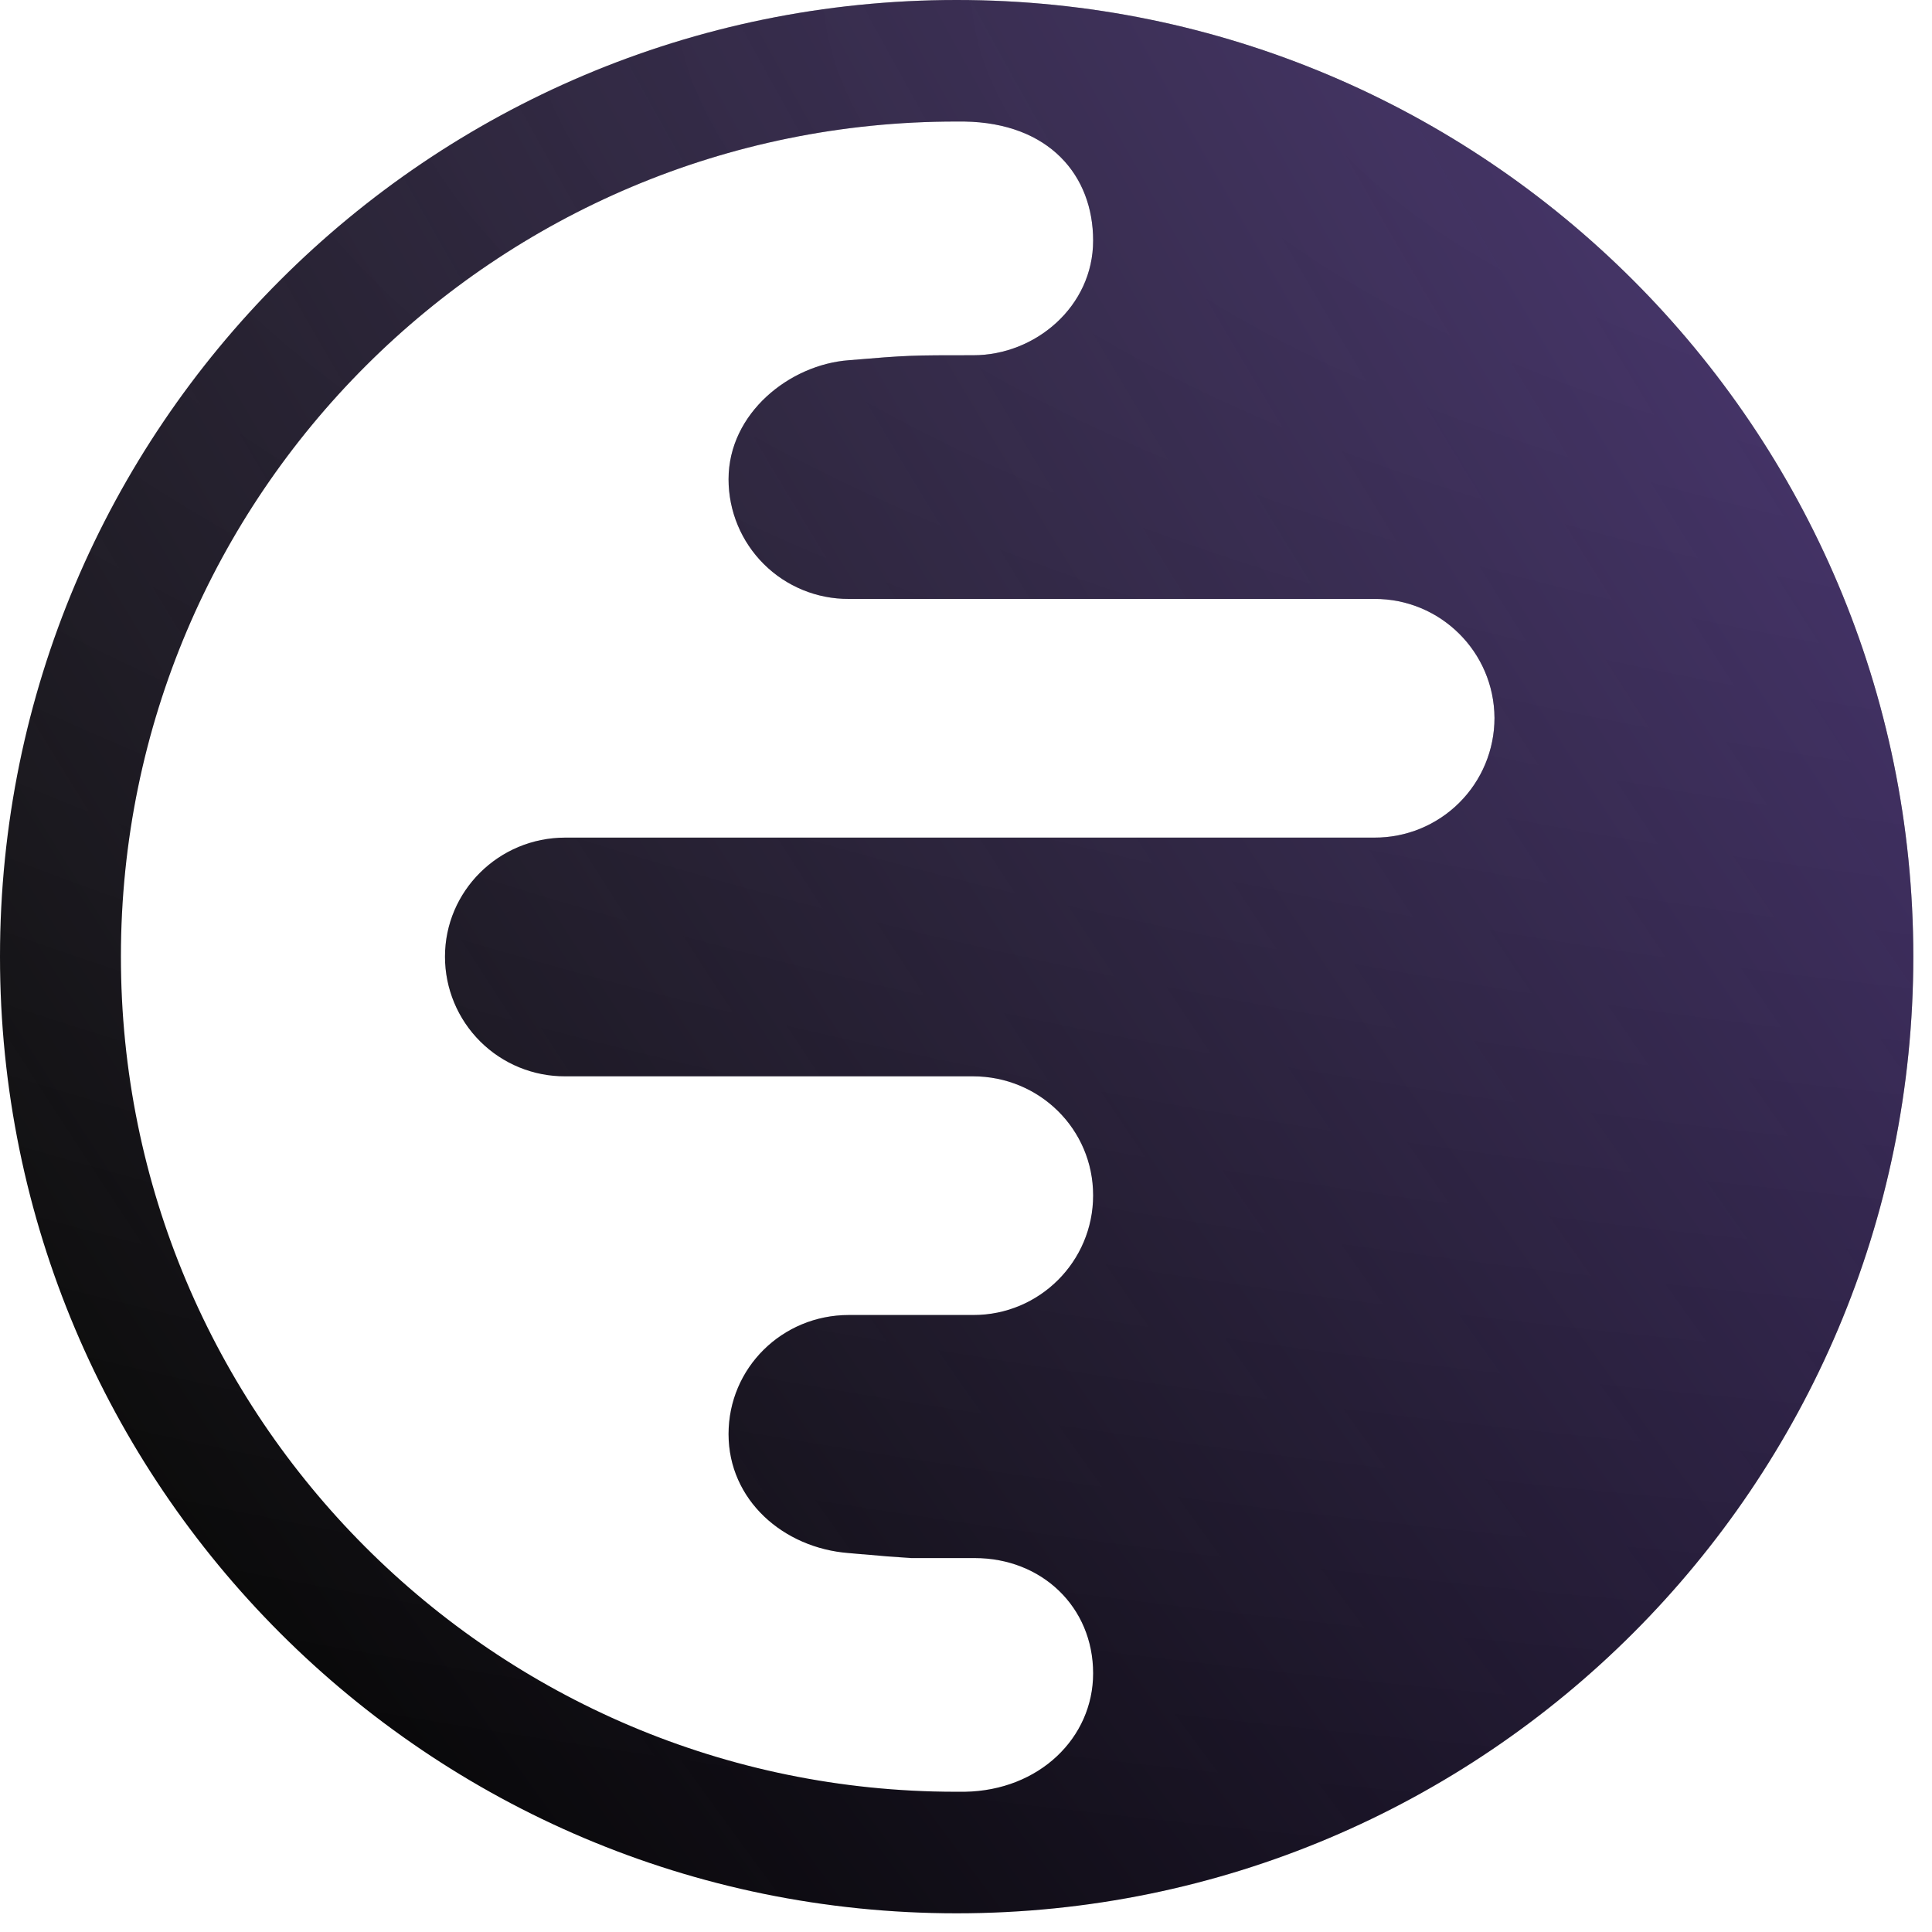
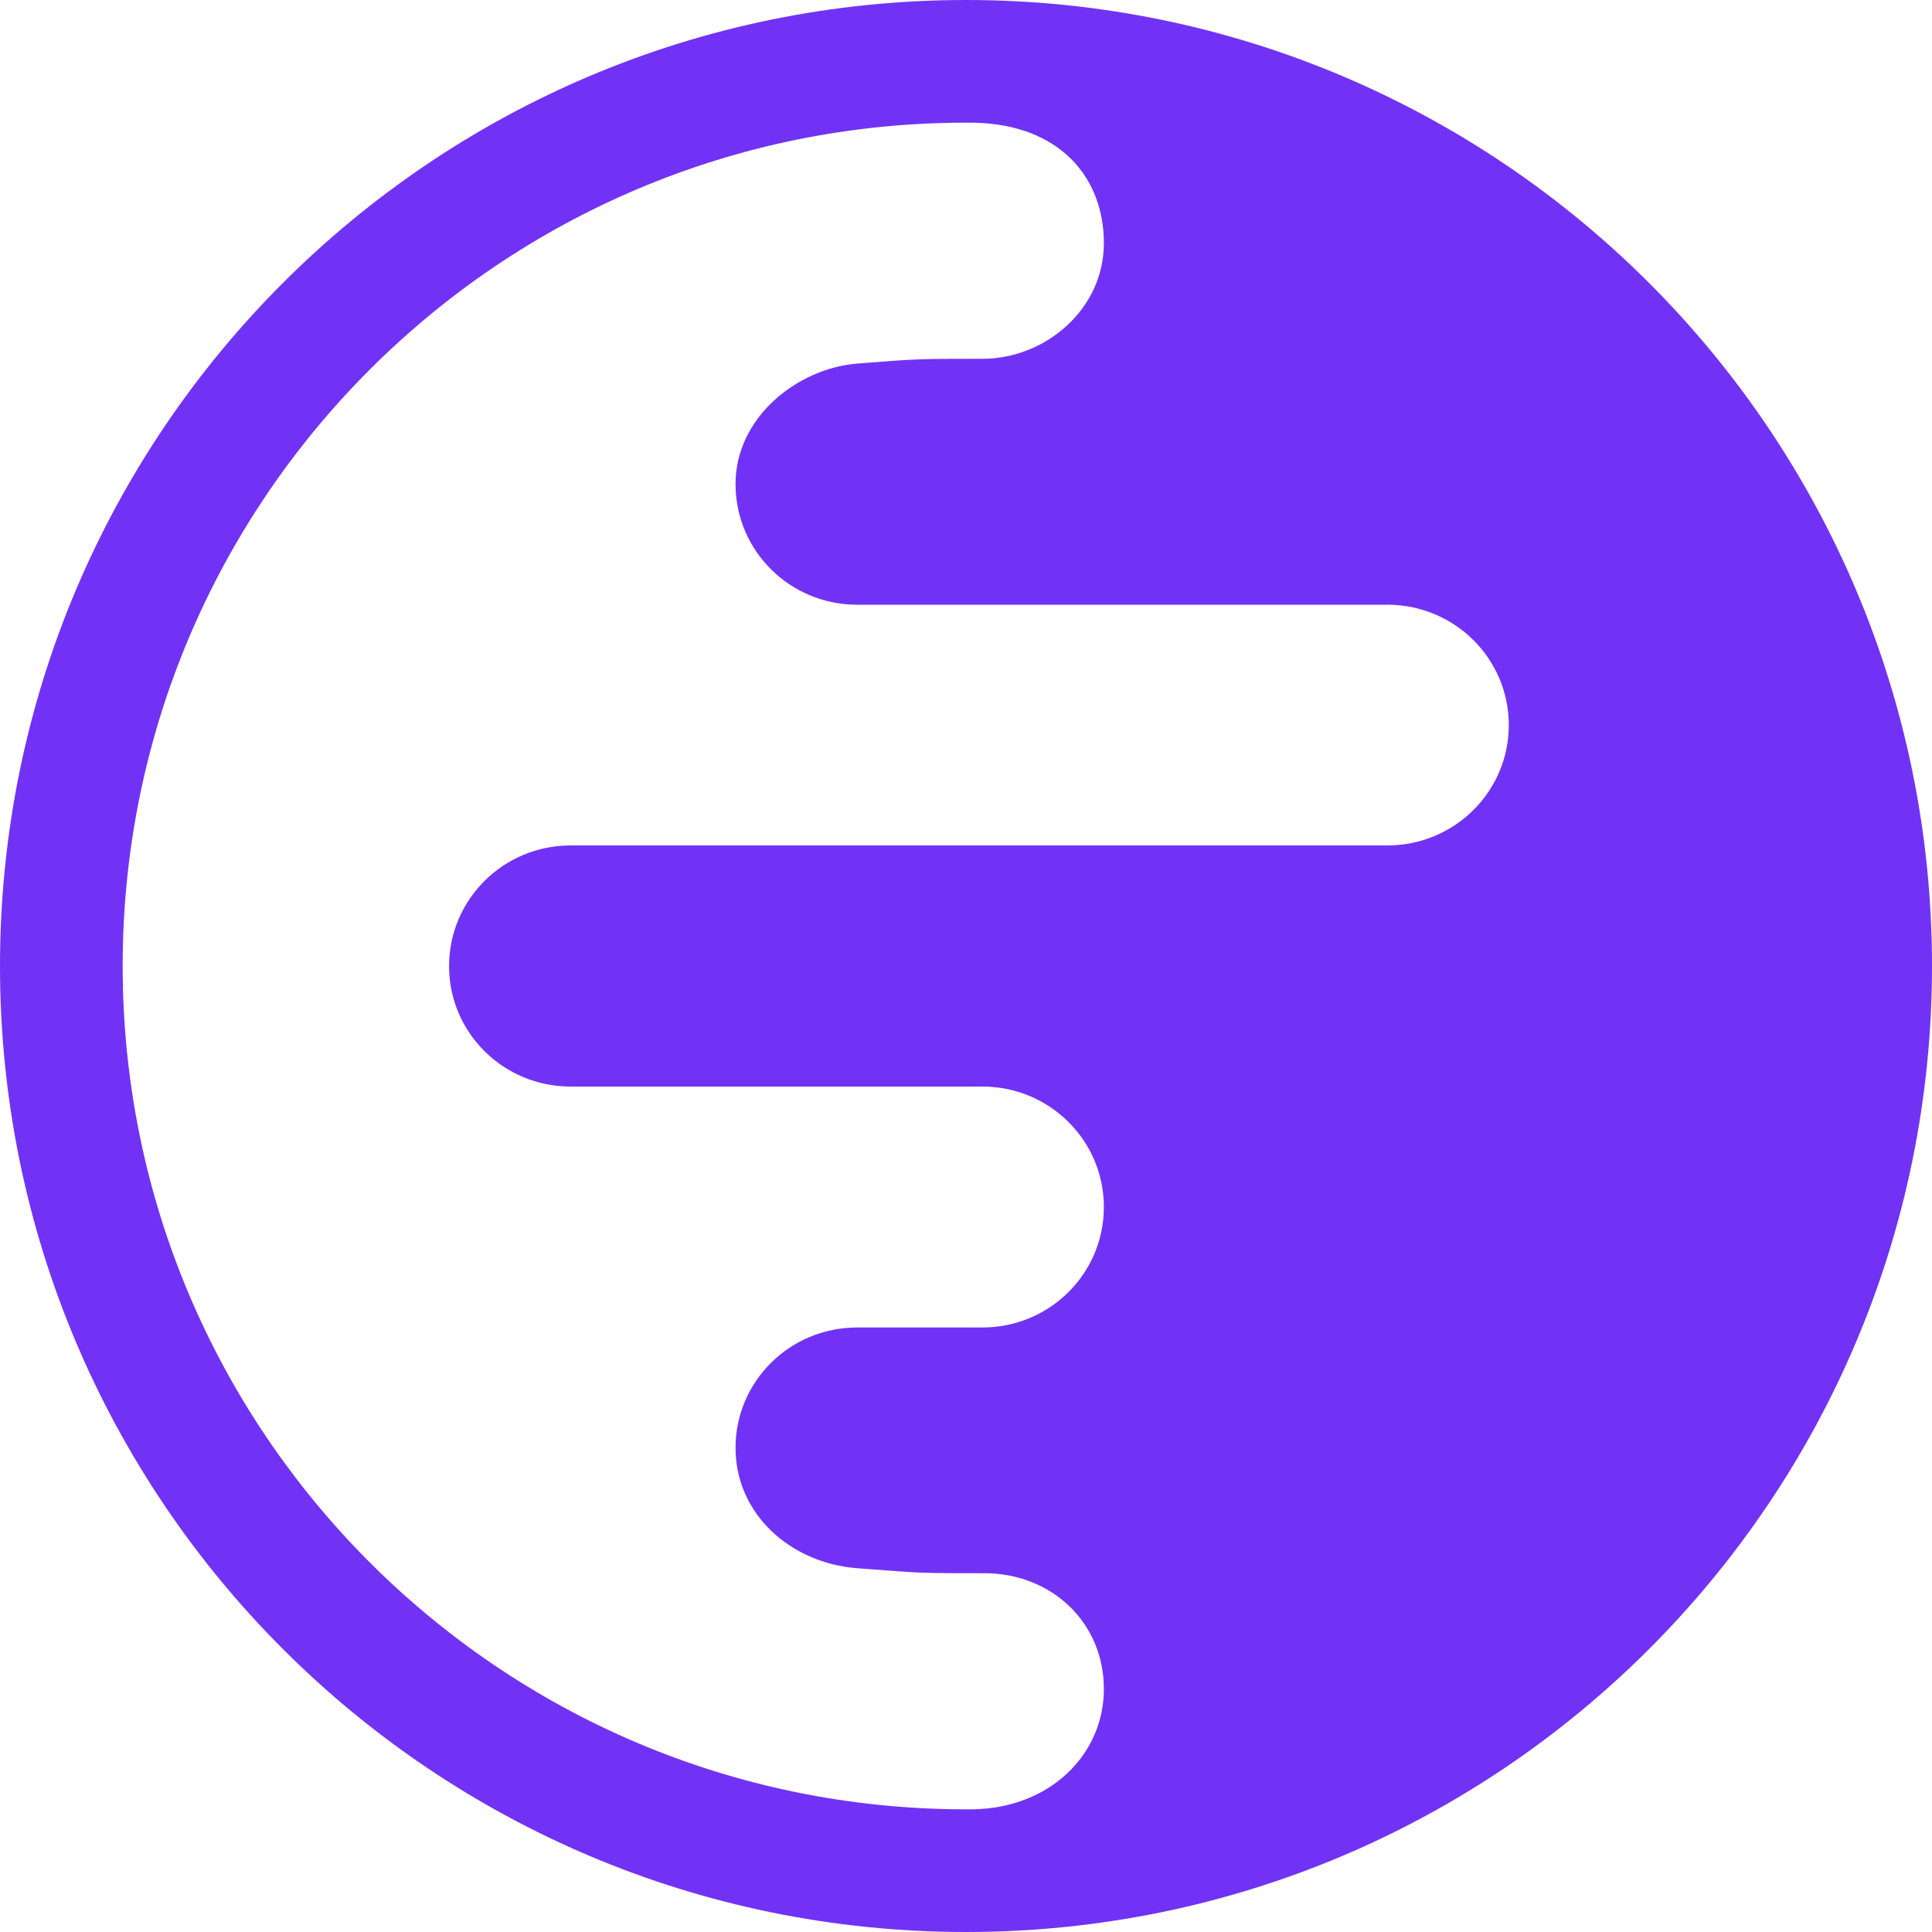
- <svg xmlns="http://www.w3.org/2000/svg" width="31" height="31" fill="none">
-   <path fill="url(#a)" fill-rule="evenodd" d="M15.35 0a15.35 15.35 0 1 1 0 30.7 15.35 15.35 0 0 1 0-30.7Zm.13 28.75c1.2-.02 2.06-.87 2.06-1.9 0-1.07-.83-1.85-1.9-1.85h-1.02a22.33 22.33 0 0 1-.76-.06h-.01l-.23-.02c-1.05-.08-1.93-.85-1.93-1.91s.86-1.91 1.93-1.91h2a1.92 1.92 0 0 0 1.92-1.92c0-1.06-.86-1.91-1.93-1.91H9.07a1.92 1.92 0 0 1-1.93-1.92c0-1.05.86-1.91 1.93-1.91h12.98a1.92 1.92 0 0 0 1.93-1.92 1.92 1.92 0 0 0-1.93-1.91h-8.43a1.92 1.92 0 0 1-1.93-1.92c0-1.06.98-1.84 1.93-1.91.95-.08 1-.08 2-.08.99 0 1.92-.78 1.92-1.84 0-1.04-.7-1.89-2.07-1.91h-.12a13.4 13.4 0 0 0-.02 26.8h.14Zm29.79.09V2.74h4.31v3.34c1.43-2.54 4.42-4.1 7.8-4.1 5.55 0 9.57 3.03 9.57 10.9v15.96h-4.41V13.53c0-4.87-2.3-7.25-6.13-7.25-4.32 0-6.73 3.04-6.73 7.4v15.16h-4.41Zm25.17-26.1v26.1h4.41v-8.47l4.22-4.15 8.78 12.62H93L82.06 13.07 92.41 2.73h-5.69L74.85 14.7V2.74h-4.41Zm-34.07 26.1V2.68h4.48v26.16h-4.48Z" clip-rule="evenodd" />
-   <path fill="url(#b)" fill-rule="evenodd" d="M15.35 0a15.35 15.35 0 1 1 0 30.7 15.35 15.35 0 0 1 0-30.7Zm.13 28.75c1.2-.02 2.06-.87 2.06-1.9 0-1.07-.83-1.85-1.9-1.85h-1.02a22.33 22.33 0 0 1-.76-.06h-.01l-.23-.02c-1.05-.08-1.93-.85-1.93-1.91s.86-1.91 1.93-1.91h2a1.92 1.92 0 0 0 1.92-1.92c0-1.06-.86-1.91-1.93-1.91H9.07a1.92 1.92 0 0 1-1.93-1.92c0-1.05.86-1.91 1.93-1.91h12.98a1.92 1.92 0 0 0 1.93-1.92 1.92 1.92 0 0 0-1.93-1.91h-8.43a1.92 1.92 0 0 1-1.93-1.92c0-1.06.98-1.84 1.93-1.91.95-.08 1-.08 2-.08.99 0 1.92-.78 1.92-1.84 0-1.04-.7-1.89-2.07-1.91h-.12a13.4 13.4 0 0 0-.02 26.8h.14Zm29.79.09V2.74h4.31v3.34c1.43-2.54 4.42-4.1 7.8-4.1 5.55 0 9.57 3.03 9.57 10.9v15.96h-4.41V13.53c0-4.87-2.3-7.25-6.13-7.25-4.32 0-6.73 3.04-6.73 7.4v15.16h-4.41Zm25.17-26.1v26.1h4.41v-8.47l4.22-4.15 8.78 12.62H93L82.06 13.07 92.41 2.73h-5.69L74.85 14.7V2.74h-4.41Zm-34.07 26.1V2.68h4.48v26.16h-4.48Z" clip-rule="evenodd" />
-   <defs>
-     <radialGradient id="a" cx="0" cy="0" r="1" gradientTransform="matrix(0 31 -94 0 46.5 -.1)" gradientUnits="userSpaceOnUse">
-       <stop stop-color="#2E2E2E" />
-       <stop offset="1" stop-color="#080808" />
-     </radialGradient>
-     <radialGradient id="b" cx="0" cy="0" r="1" gradientTransform="matrix(-68 55 -109 -135 90.88 -3.04)" gradientUnits="userSpaceOnUse">
-       <stop offset=".15" stop-color="#8049F2" />
-       <stop offset="1" stop-color="#6D4EAE" stop-opacity="0" />
-     </radialGradient>
-   </defs>
+ <svg xmlns="http://www.w3.org/2000/svg" fill="none" viewBox="0 0 275 275">
+   <path fill="#7132F5" d="M275 137.5C275 61.56 213.439 0 137.5 0 61.56 0 0 61.56 0 137.5 0 213.439 61.56 275 137.5 275c75.939 0 137.5-61.561 137.5-137.5ZM157.125 240.407c0 9.328-7.656 16.91-18.523 17.128-.301.003-.602.004-.904.005h-.396C71.097 257.433 17.46 203.73 17.46 137.5c0-66.296 53.744-120.04 120.04-120.04.357 0 .715.002 1.071.005 12.263.219 18.554 7.8 18.554 17.128 0 9.493-8.392 16.478-17.282 16.478-8.891 0-9.327 0-17.837.682-8.511.682-17.311 7.668-17.311 17.133 0 9.521 7.735 17.189 17.311 17.189h75.474c9.548 0 17.282 7.667 17.282 17.132 0 9.465-7.734 17.132-17.282 17.132H81.23c-9.576 0-17.31 7.696-17.31 17.189 0 9.465 7.734 17.133 17.31 17.133h58.613c9.548 0 17.282 7.667 17.282 17.16 0 9.465-7.734 17.133-17.282 17.133h-17.837c-9.576 0-17.311 7.667-17.311 17.132 0 9.493 7.927 16.423 17.311 17.133l2.039.155c3.302.251 5.106.389 6.913.464 2.176.091 4.356.091 9.161.091 9.548 0 17.006 7.013 17.006 16.478Z" />
</svg>
